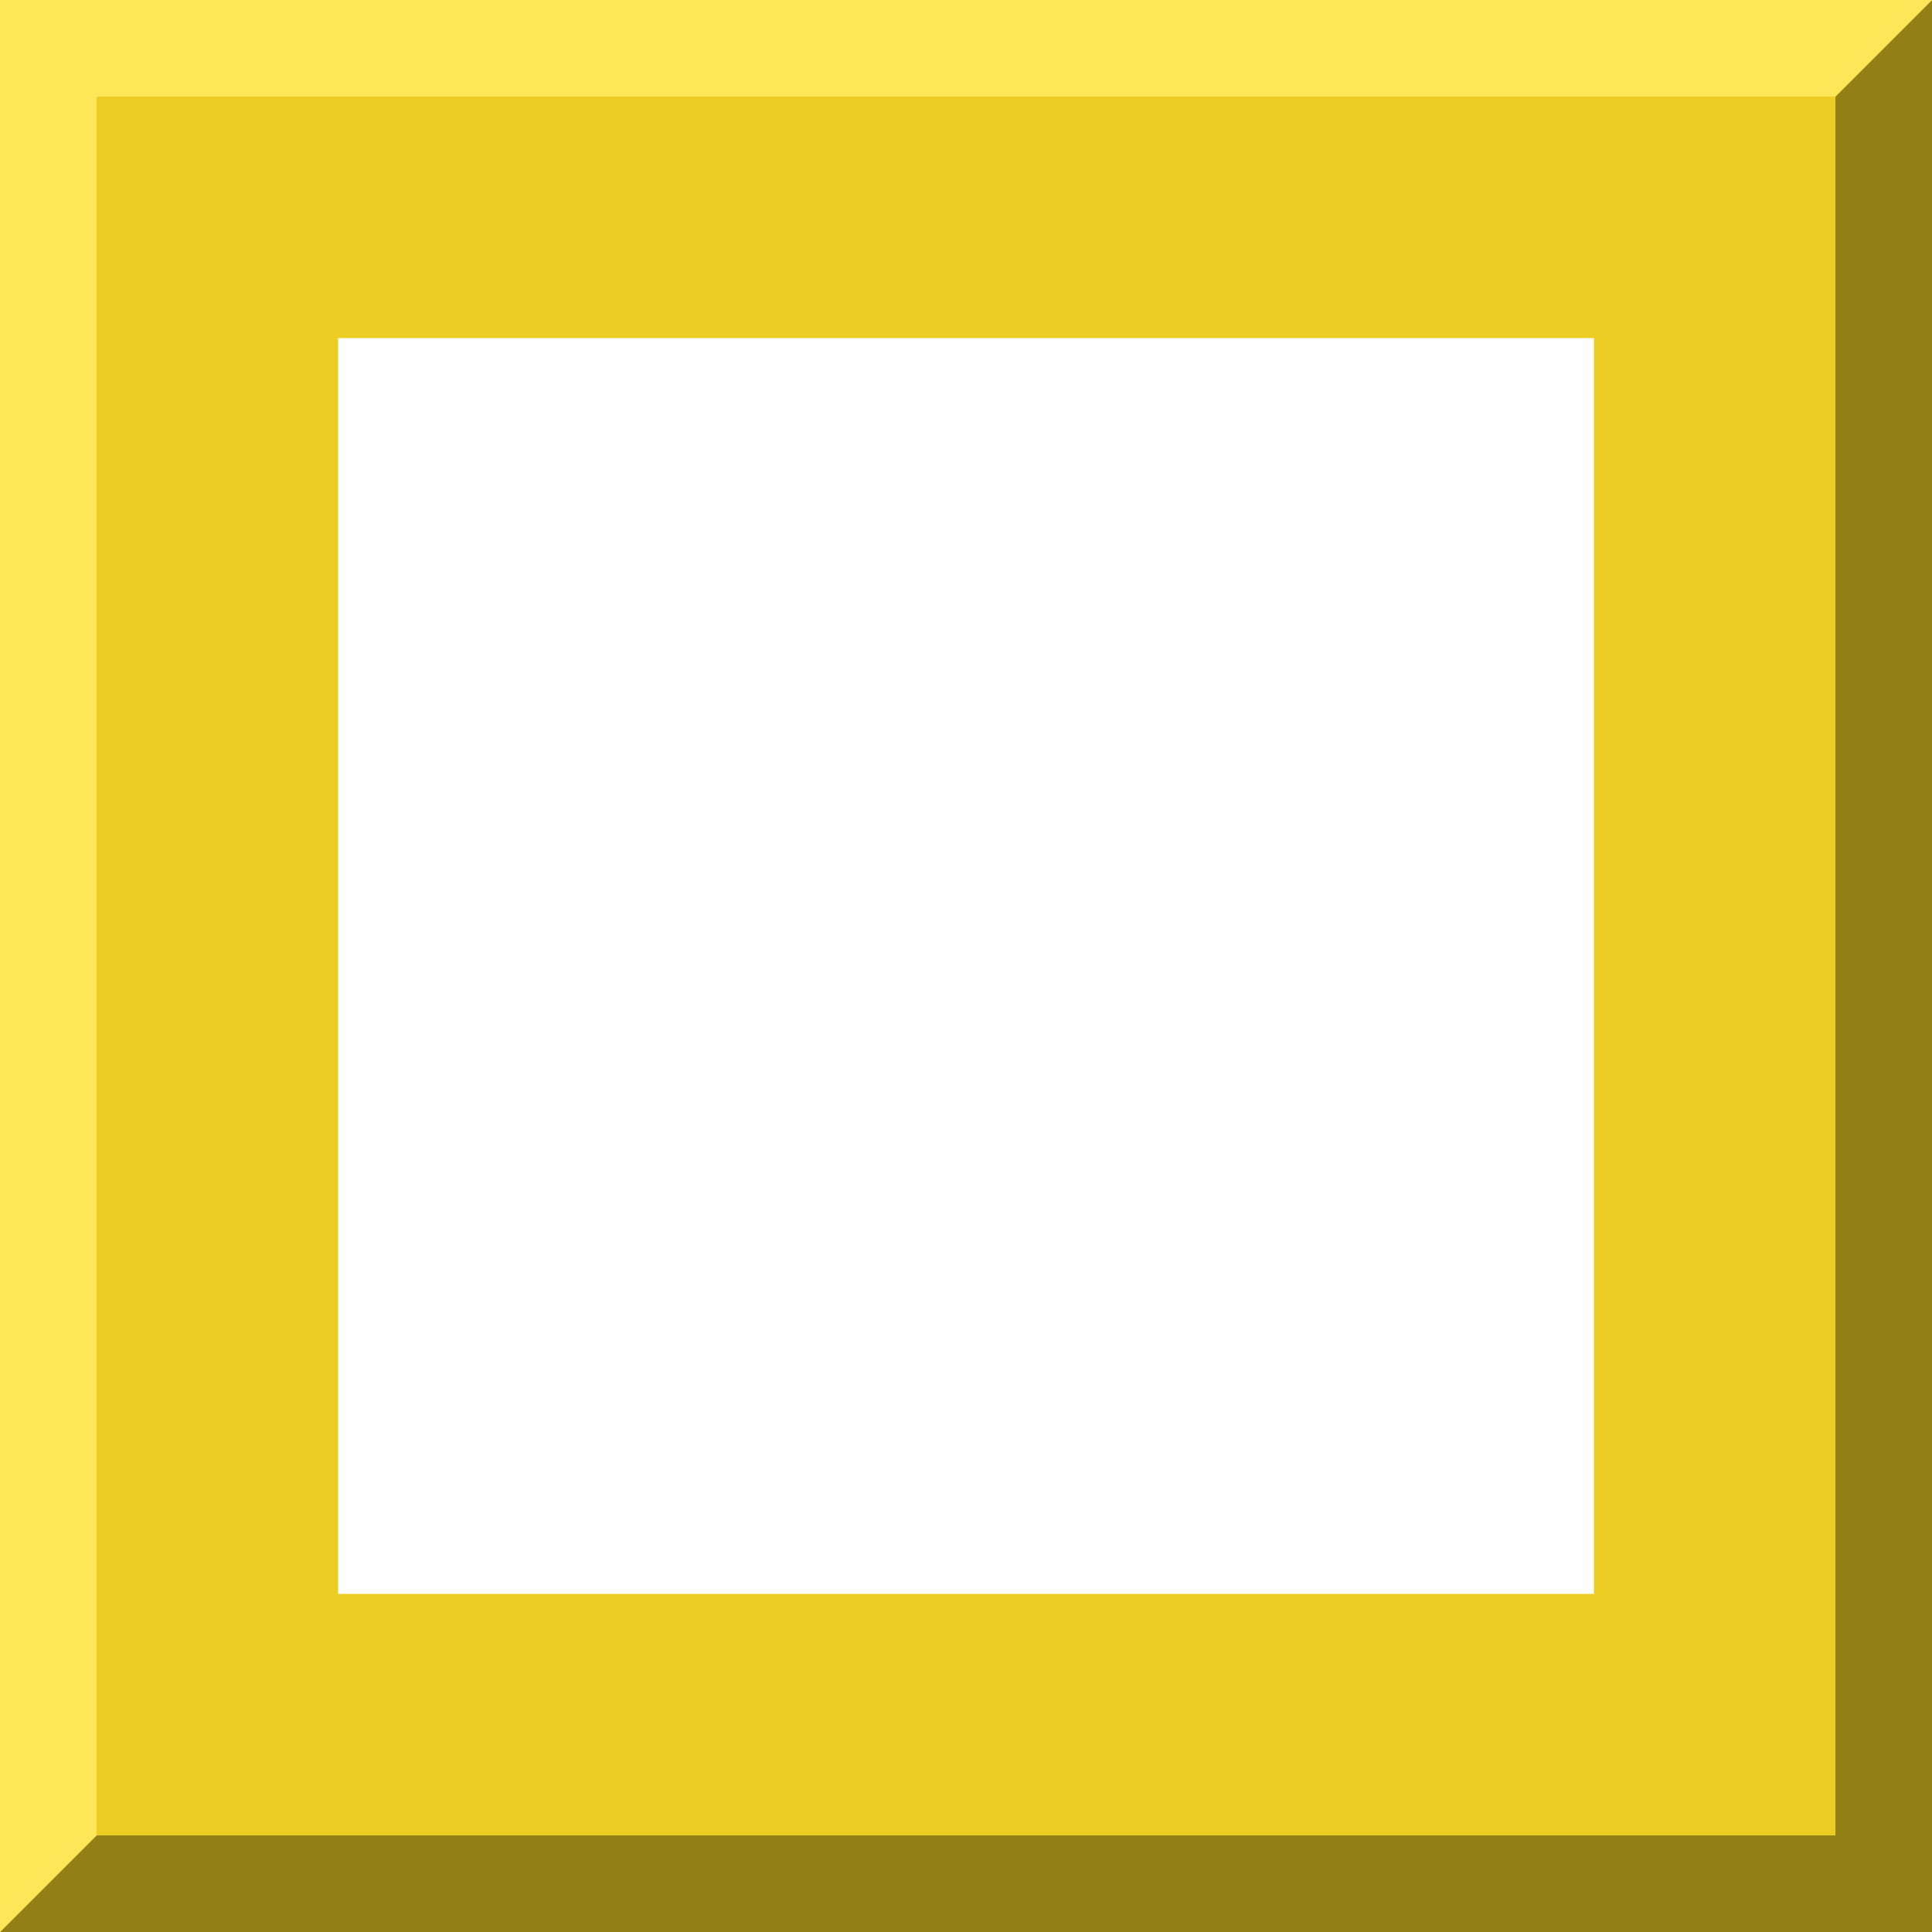
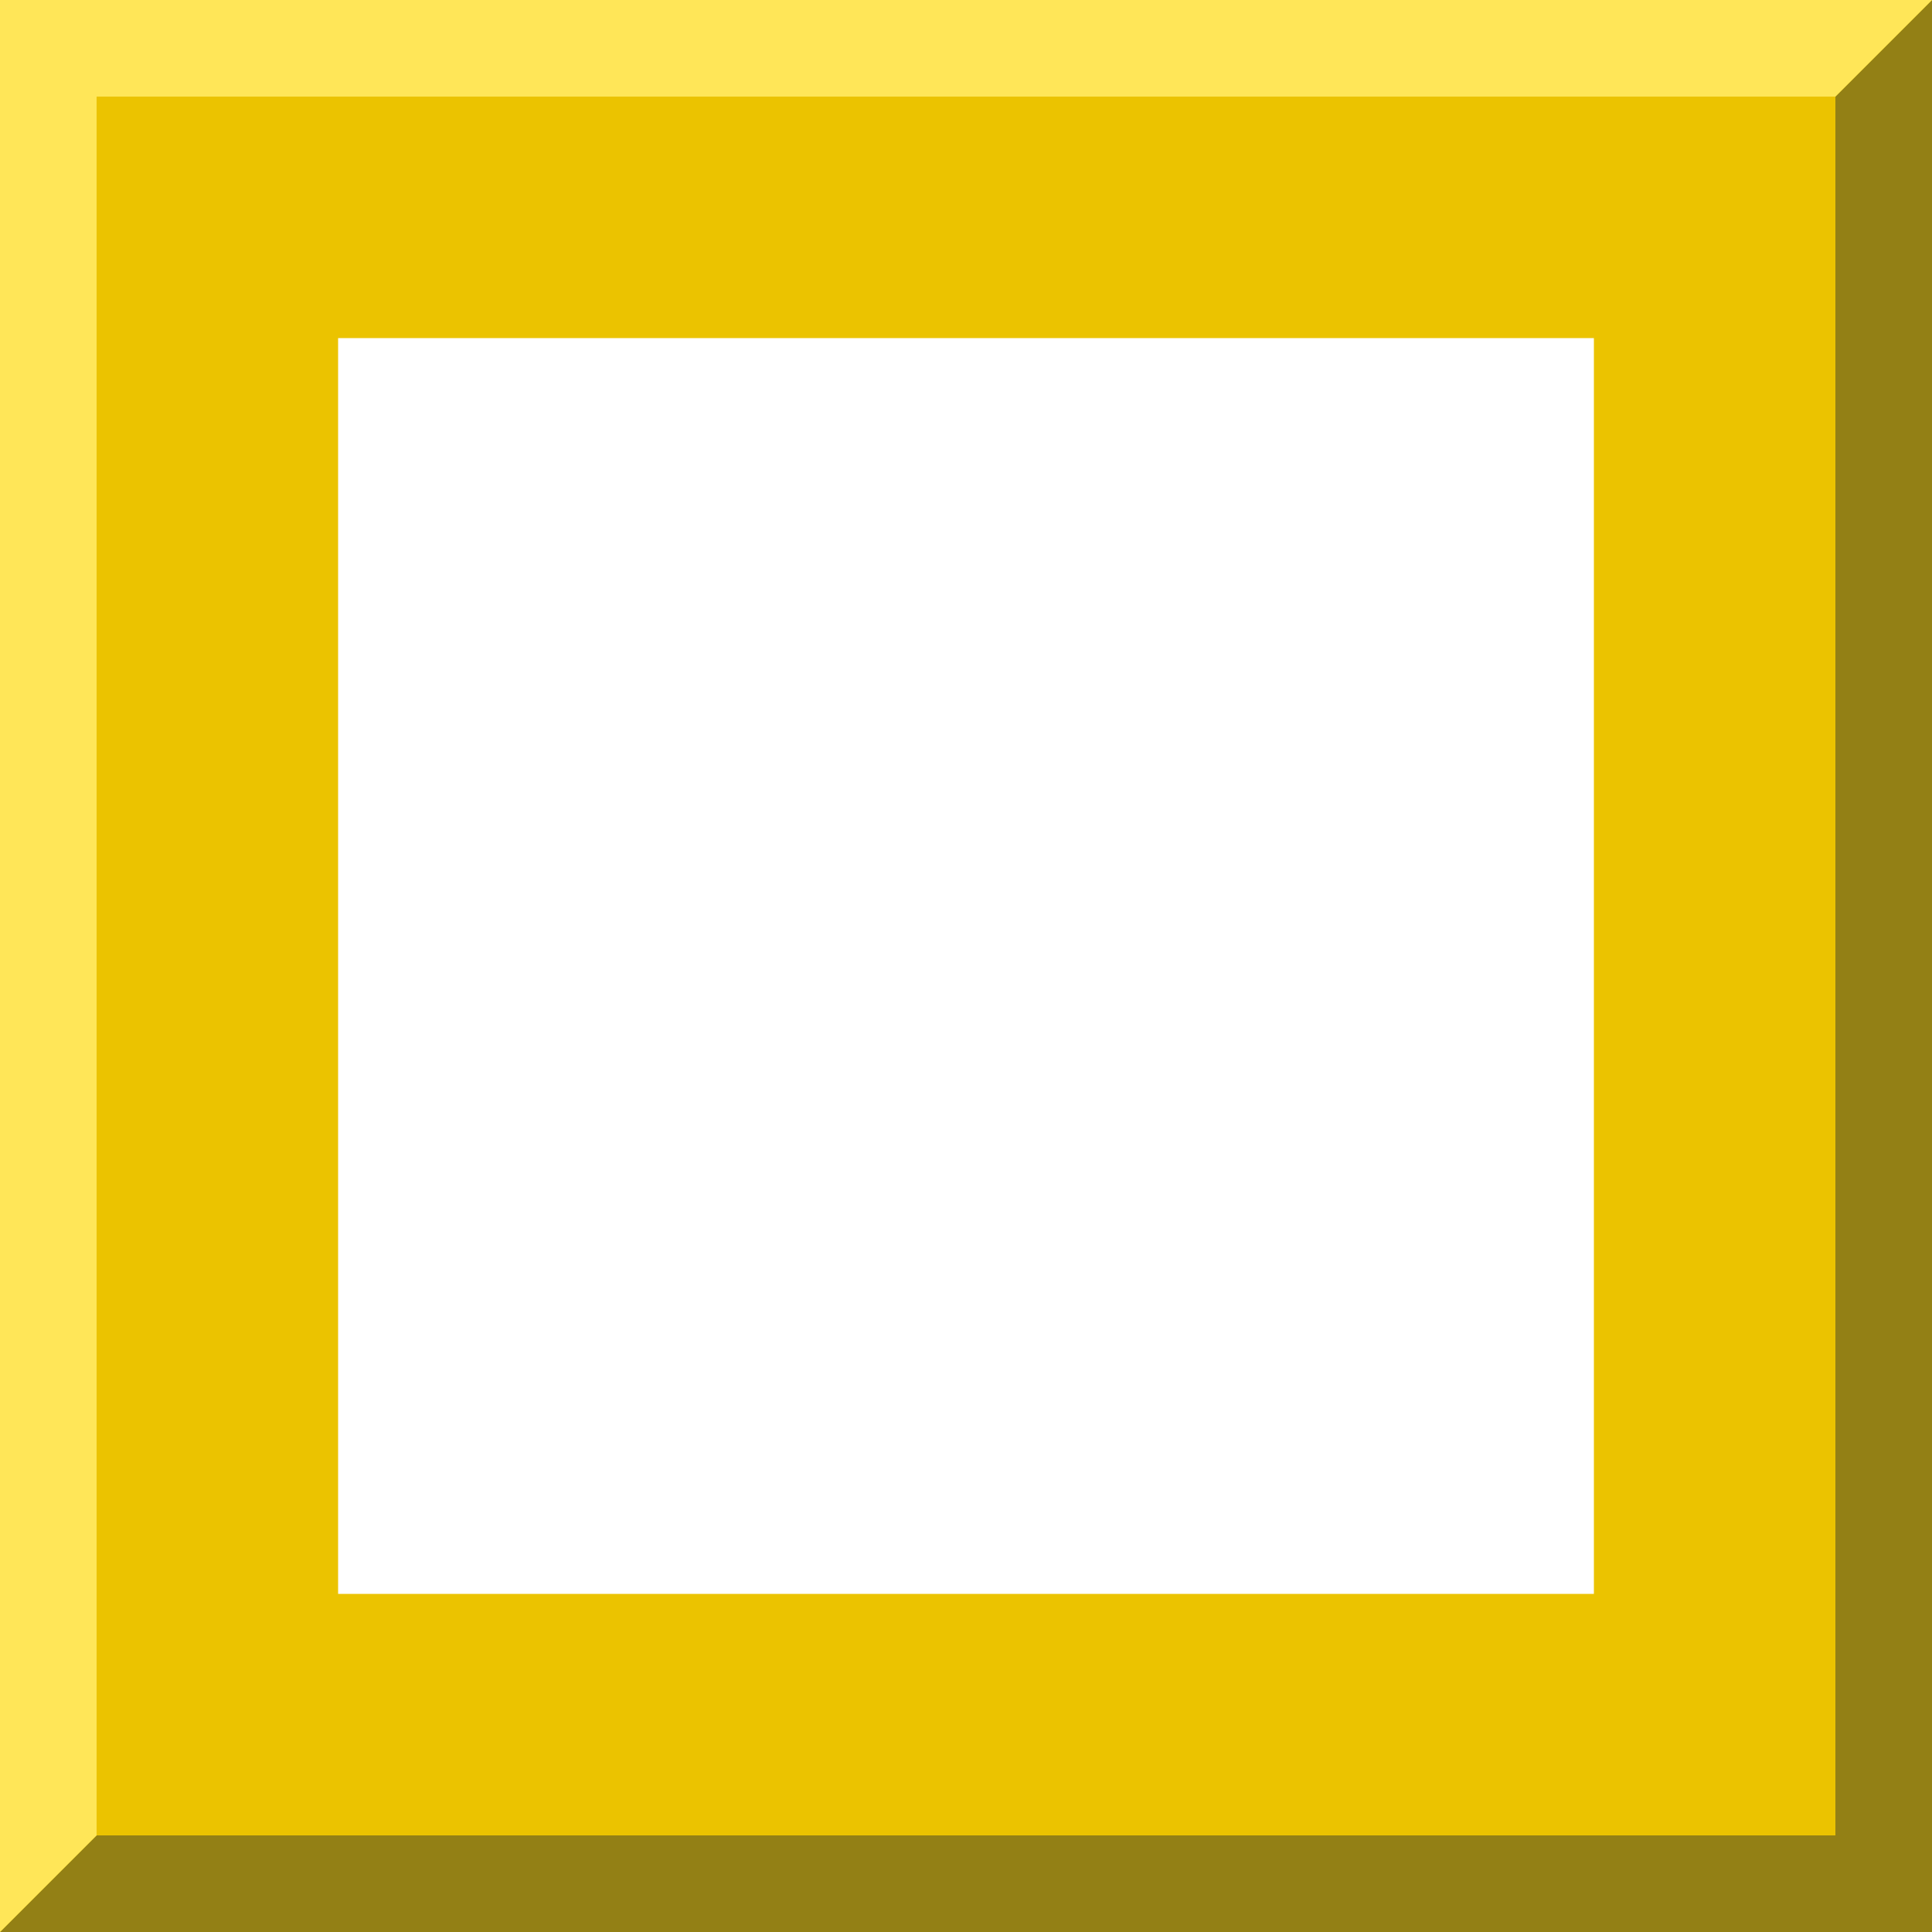
<svg xmlns="http://www.w3.org/2000/svg" height="20" width="20" version="1.1">
-   <path fill="#ebcd23" d="m0 0v20h20v-20l-20-6.2e-7zm3.5 3.5h13v13h-13v-13z" />
+   <path fill="#ebc300" d="m0 0v20h20v-20l-20-6.2e-7zm3.5 3.5h13v13h-13v-13z" />
  <path fill="#938015" d="m0 20h20v-20l-1 1v18h-18z" />
  <path d="m0 20 1-1v-18h18l1-1h-20z" fill="#ffe658" />
</svg>
